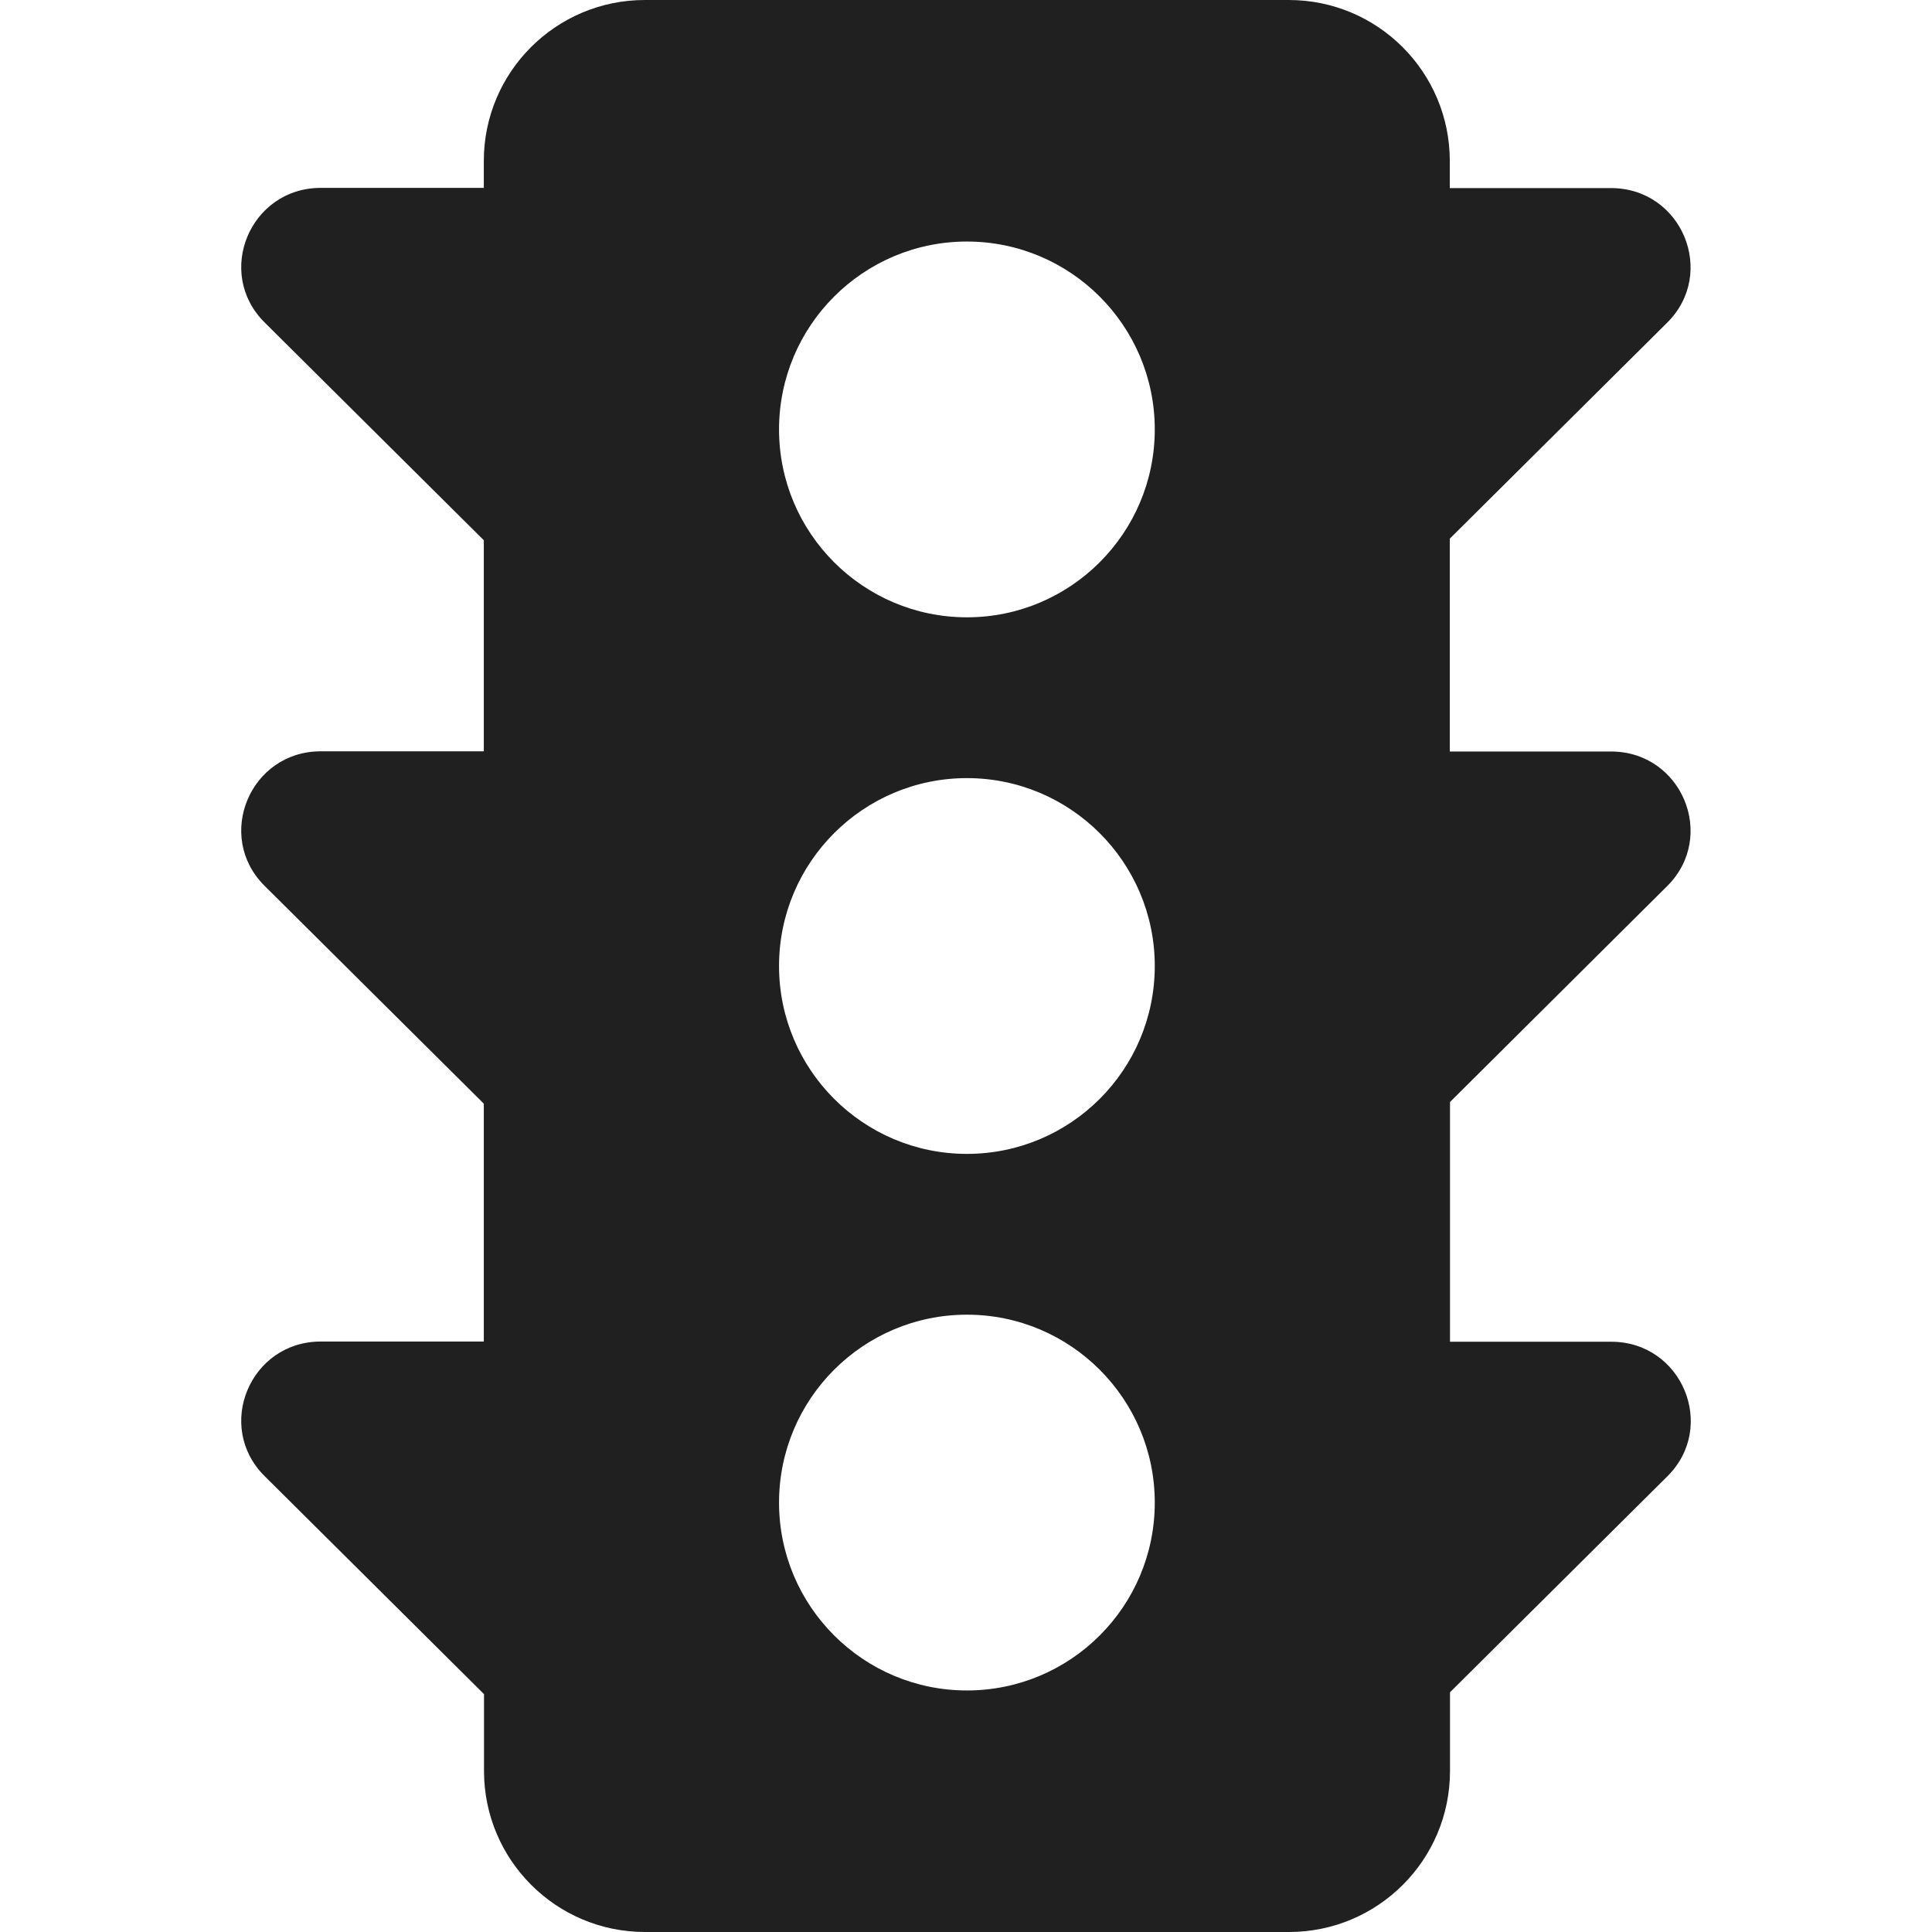
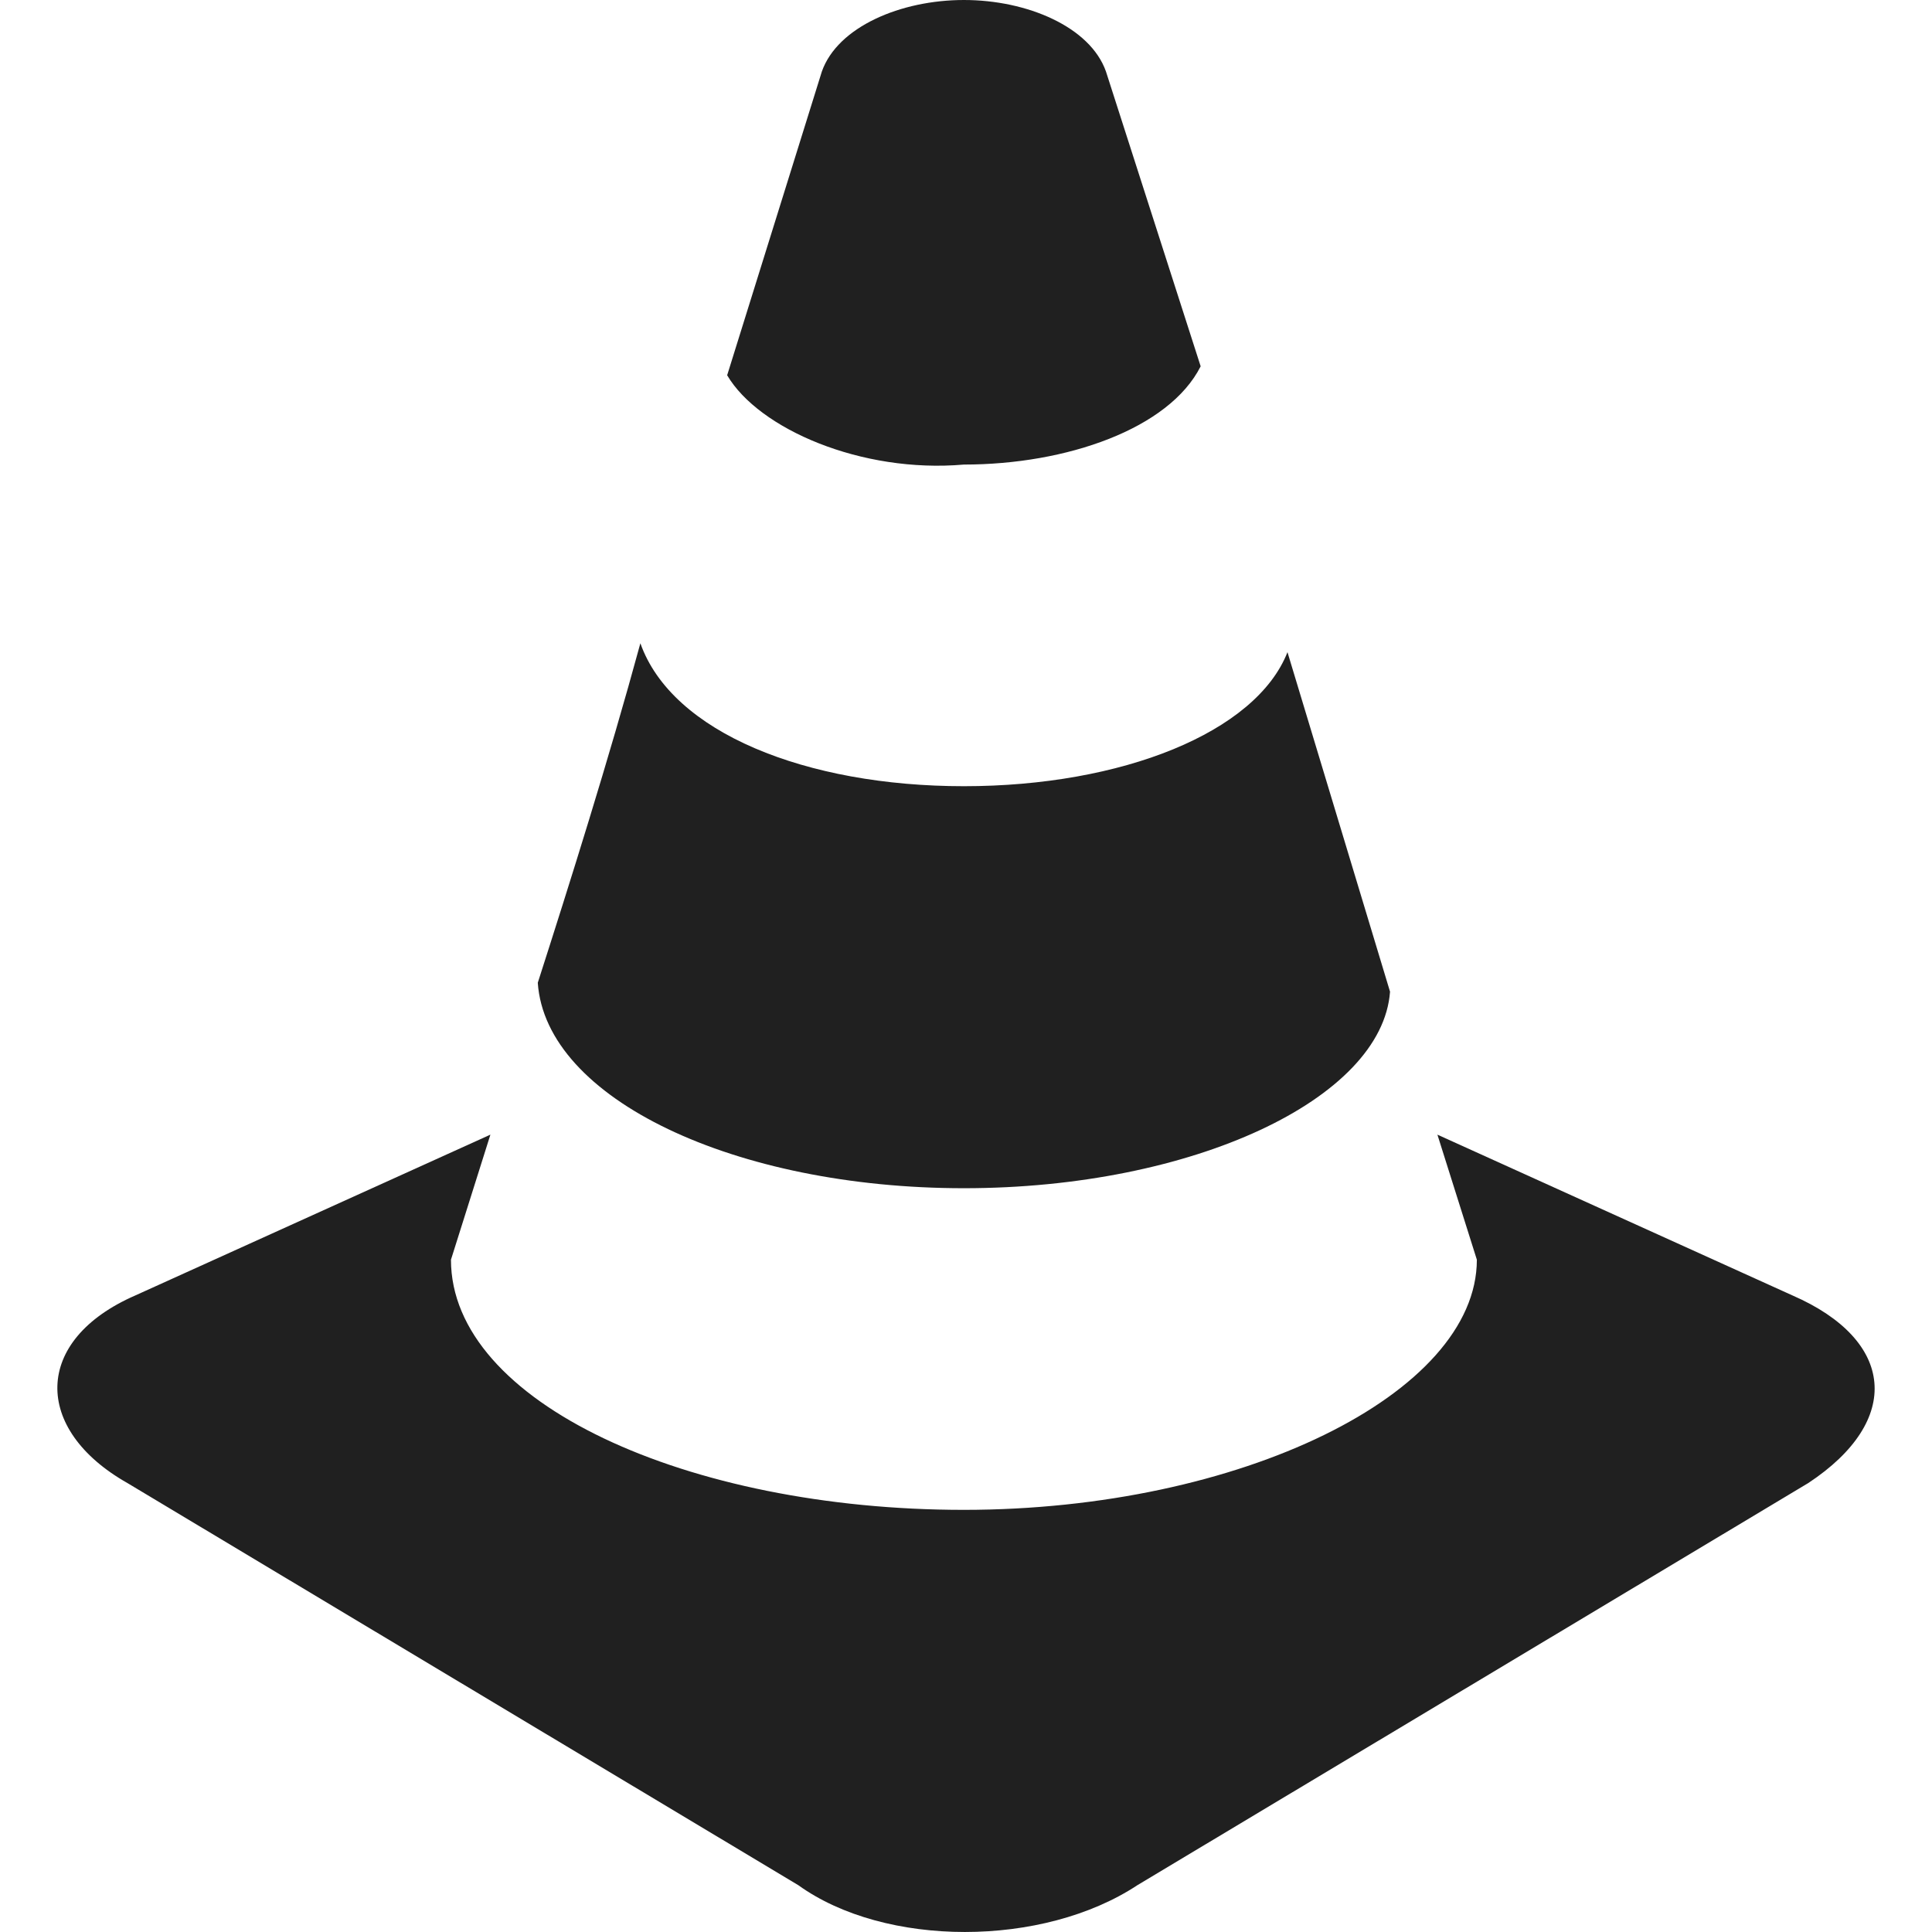
- <svg xmlns="http://www.w3.org/2000/svg" width="48px" height="48px" version="1.1">
-   <path fill="#202020" d="M41.42,22.015c1.243,-1.233 0.364,-3.344 -1.394,-3.344l-4.006,-0l0,-5.289l5.4,-5.365c1.243,-1.233 0.364,-3.344 -1.394,-3.344l-4.006,-0l0,-0.672c0,-2.208 -1.788,-4.001 -4.001,-4.001l-15.998,-0c-2.207,-0 -4.001,1.788 -4.001,4.001l0,0.667l-4.051,-0c-1.758,-0 -2.637,2.111 -1.394,3.344l5.445,5.41l0,5.244l-4.051,-0c-1.758,-0 -2.637,2.111 -1.394,3.344l5.445,5.41l0,5.91l-4.051,0c-1.758,0 -2.637,2.112 -1.394,3.344l5.45,5.416l0,1.909c0,2.208 1.789,4.001 4.001,4.001l15.998,0c2.208,0 4.001,-1.788 4.001,-4.001l0,-1.955l5.4,-5.365c1.243,-1.232 0.364,-3.344 -1.394,-3.344l-4.006,0l0,-5.956l5.395,-5.364Zm-17.397,19.984c-2.577,-0 -4.668,-2.092 -4.668,-4.668c0,-2.576 2.091,-4.668 4.668,-4.668c2.576,0 4.667,2.092 4.667,4.668c0,2.581 -2.091,4.668 -4.667,4.668Zm-0,-13.331c-2.577,-0 -4.668,-2.092 -4.668,-4.668c0,-2.576 2.091,-4.668 4.668,-4.668c2.576,0 4.667,2.092 4.667,4.668c0,2.581 -2.091,4.668 -4.667,4.668Zm-0,-13.331c-2.577,-0 -4.668,-2.092 -4.668,-4.668c0,-2.576 2.091,-4.668 4.668,-4.668c2.576,0 4.667,2.092 4.667,4.668c0,2.576 -2.091,4.668 -4.667,4.668Z" />
+ <svg xmlns="http://www.w3.org/2000/svg" width="48px" height="48px" viewBox="0 0 48 48" version="1.1">
+   <g fill="#202020">
+     <path d="M44.534,32.185l-8.822,-3.995l0.98,3.107c-0,3.33 -5.882,6.215 -12.744,6.215c-6.862,0 -12.744,-2.663 -12.744,-6.215l0.98,-3.107l-8.822,3.995c-2.549,1.11 -2.549,3.329 -0.196,4.661l16.665,9.989c2.156,1.553 6.078,1.553 8.43,-0l16.665,-9.989c2.353,-1.554 2.157,-3.551 -0.392,-4.661" />
+     <path d="M23.948,29.521c5.686,0 10.391,-2.219 10.587,-4.883l-2.548,-8.435c-0.785,1.998 -4.118,3.33 -8.039,3.33c-3.921,-0 -7.254,-1.332 -8.038,-3.551c-0.785,2.885 -1.765,5.993 -2.549,8.434c0.196,2.886 4.901,5.105 10.587,5.105" />
+     <path d="M23.948,11.542c2.549,0 5.098,-0.888 5.882,-2.441l-2.353,-7.325c-0.392,-1.11 -1.96,-1.776 -3.529,-1.776c-1.568,0 -3.137,0.666 -3.529,1.776l-2.353,7.547c0.784,1.331 3.333,2.441 5.882,2.219" />
+   </g>
</svg>
